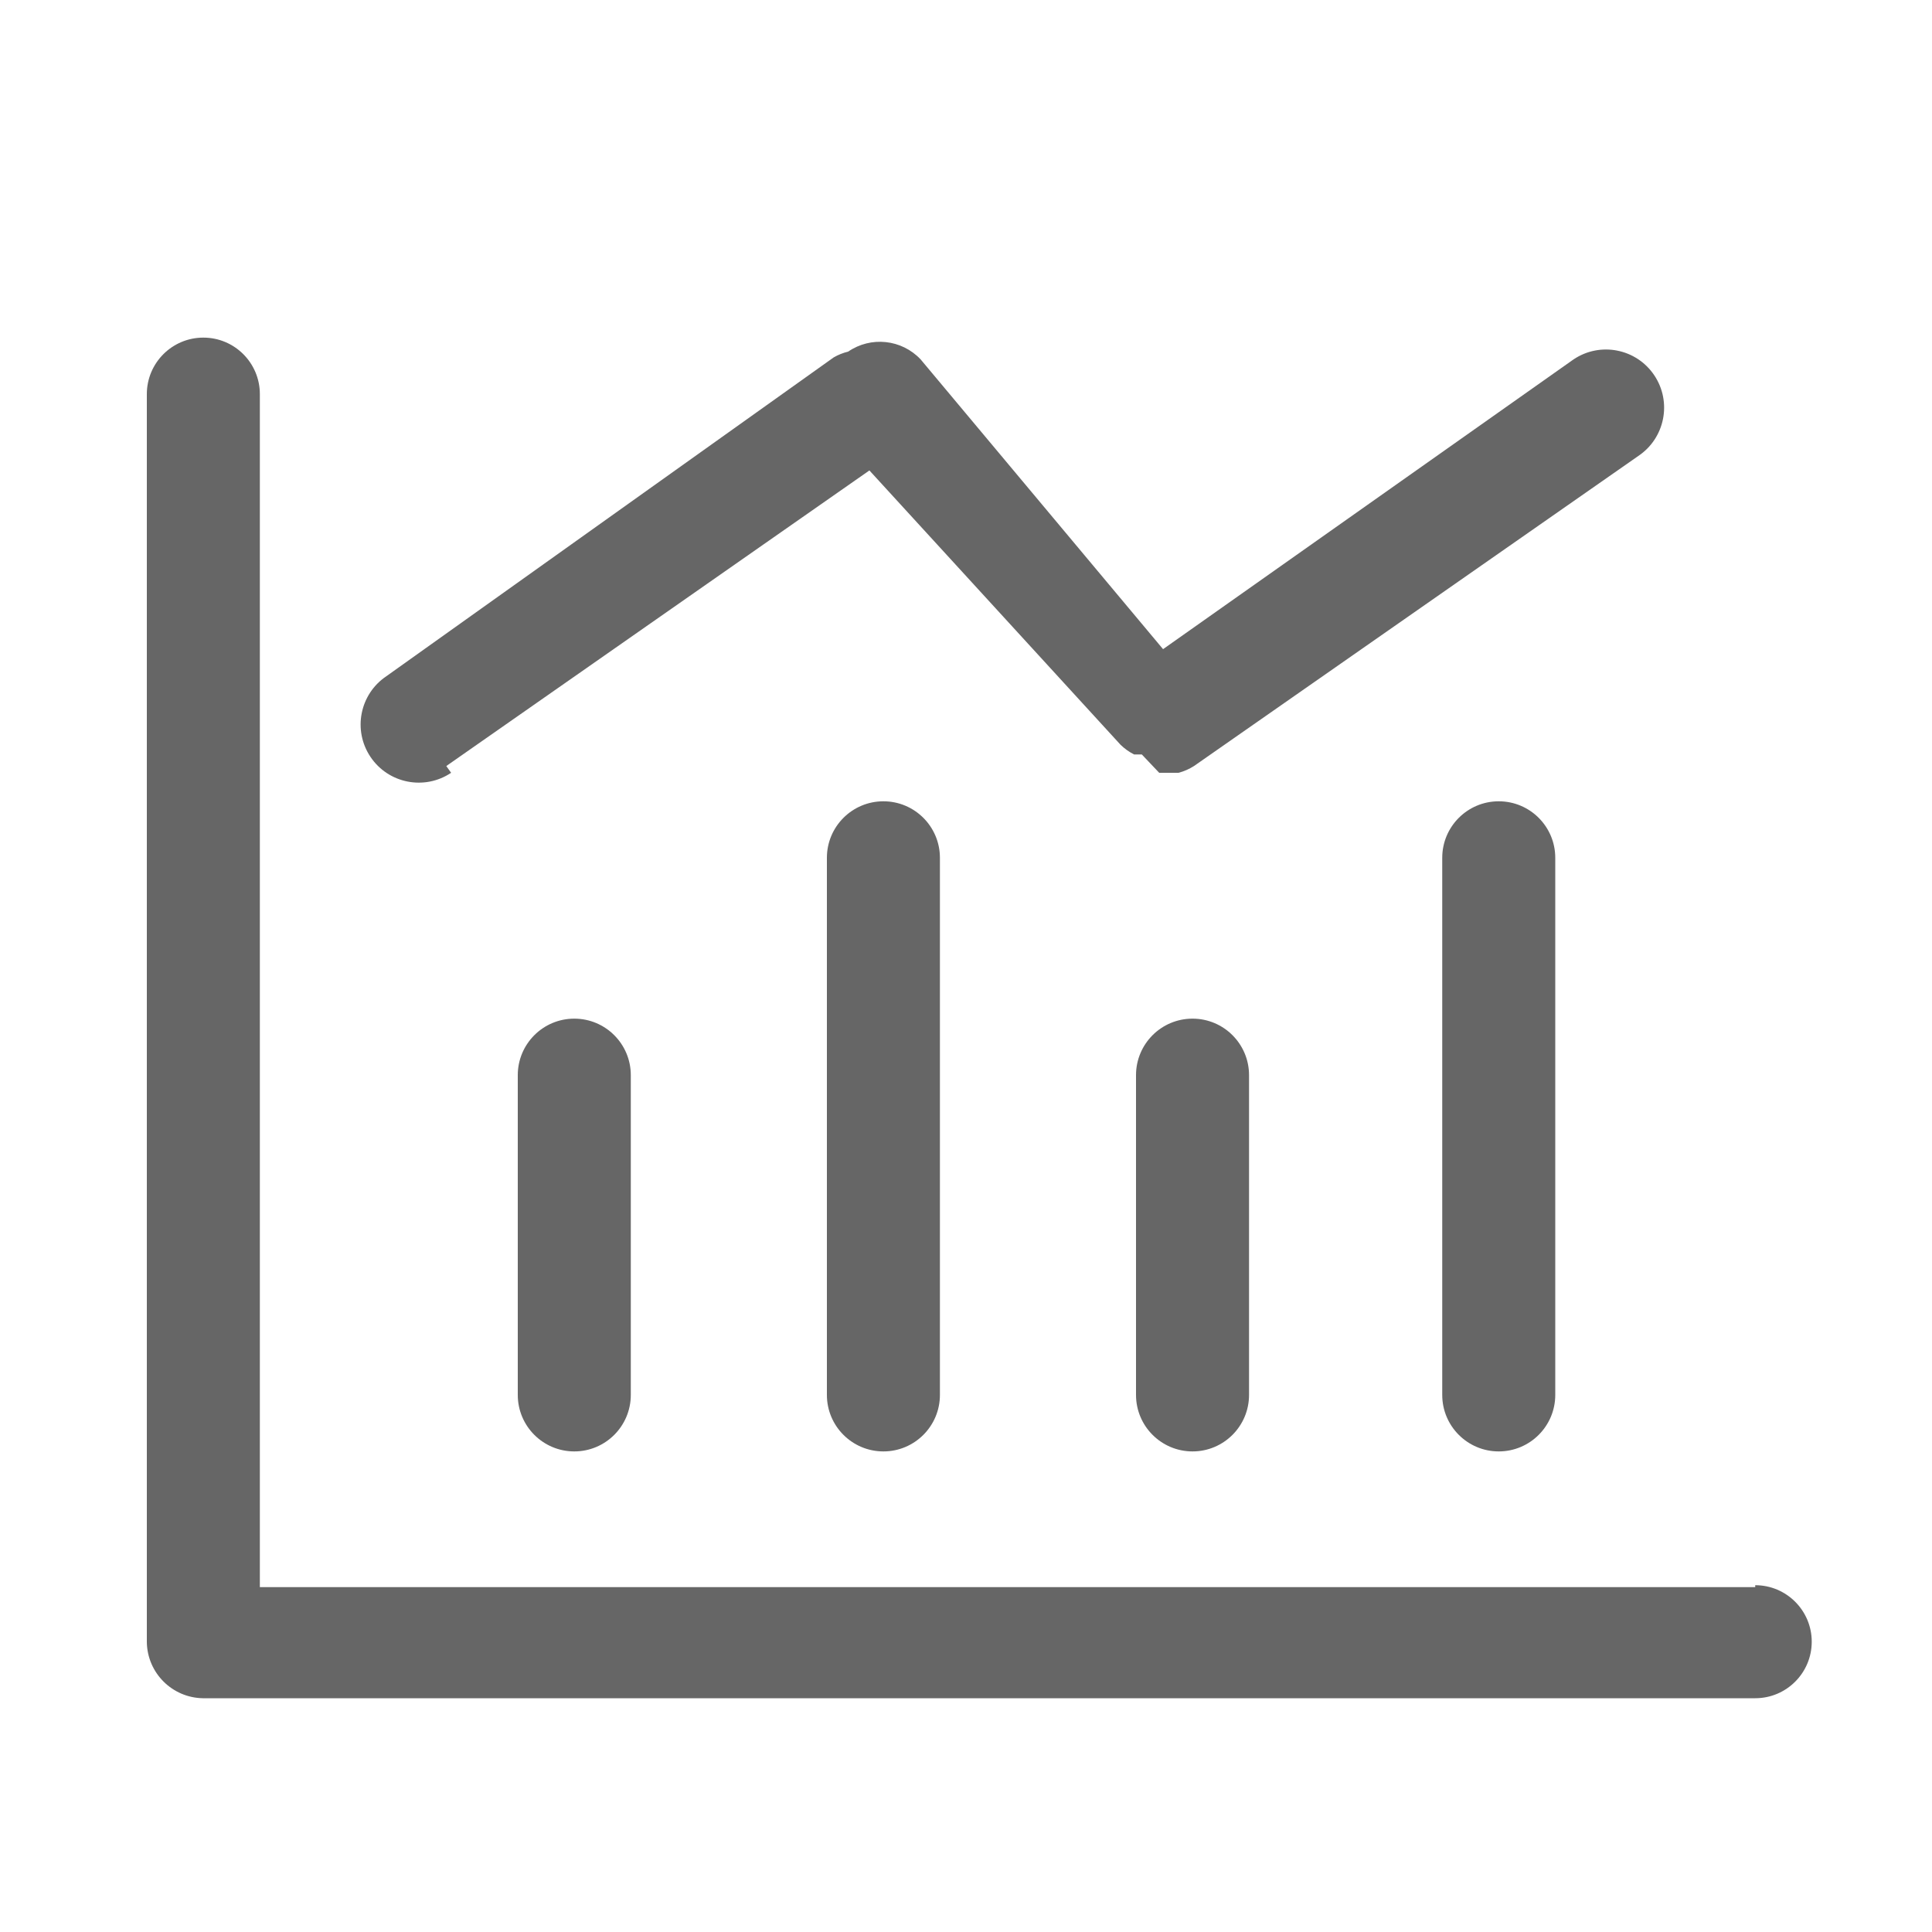
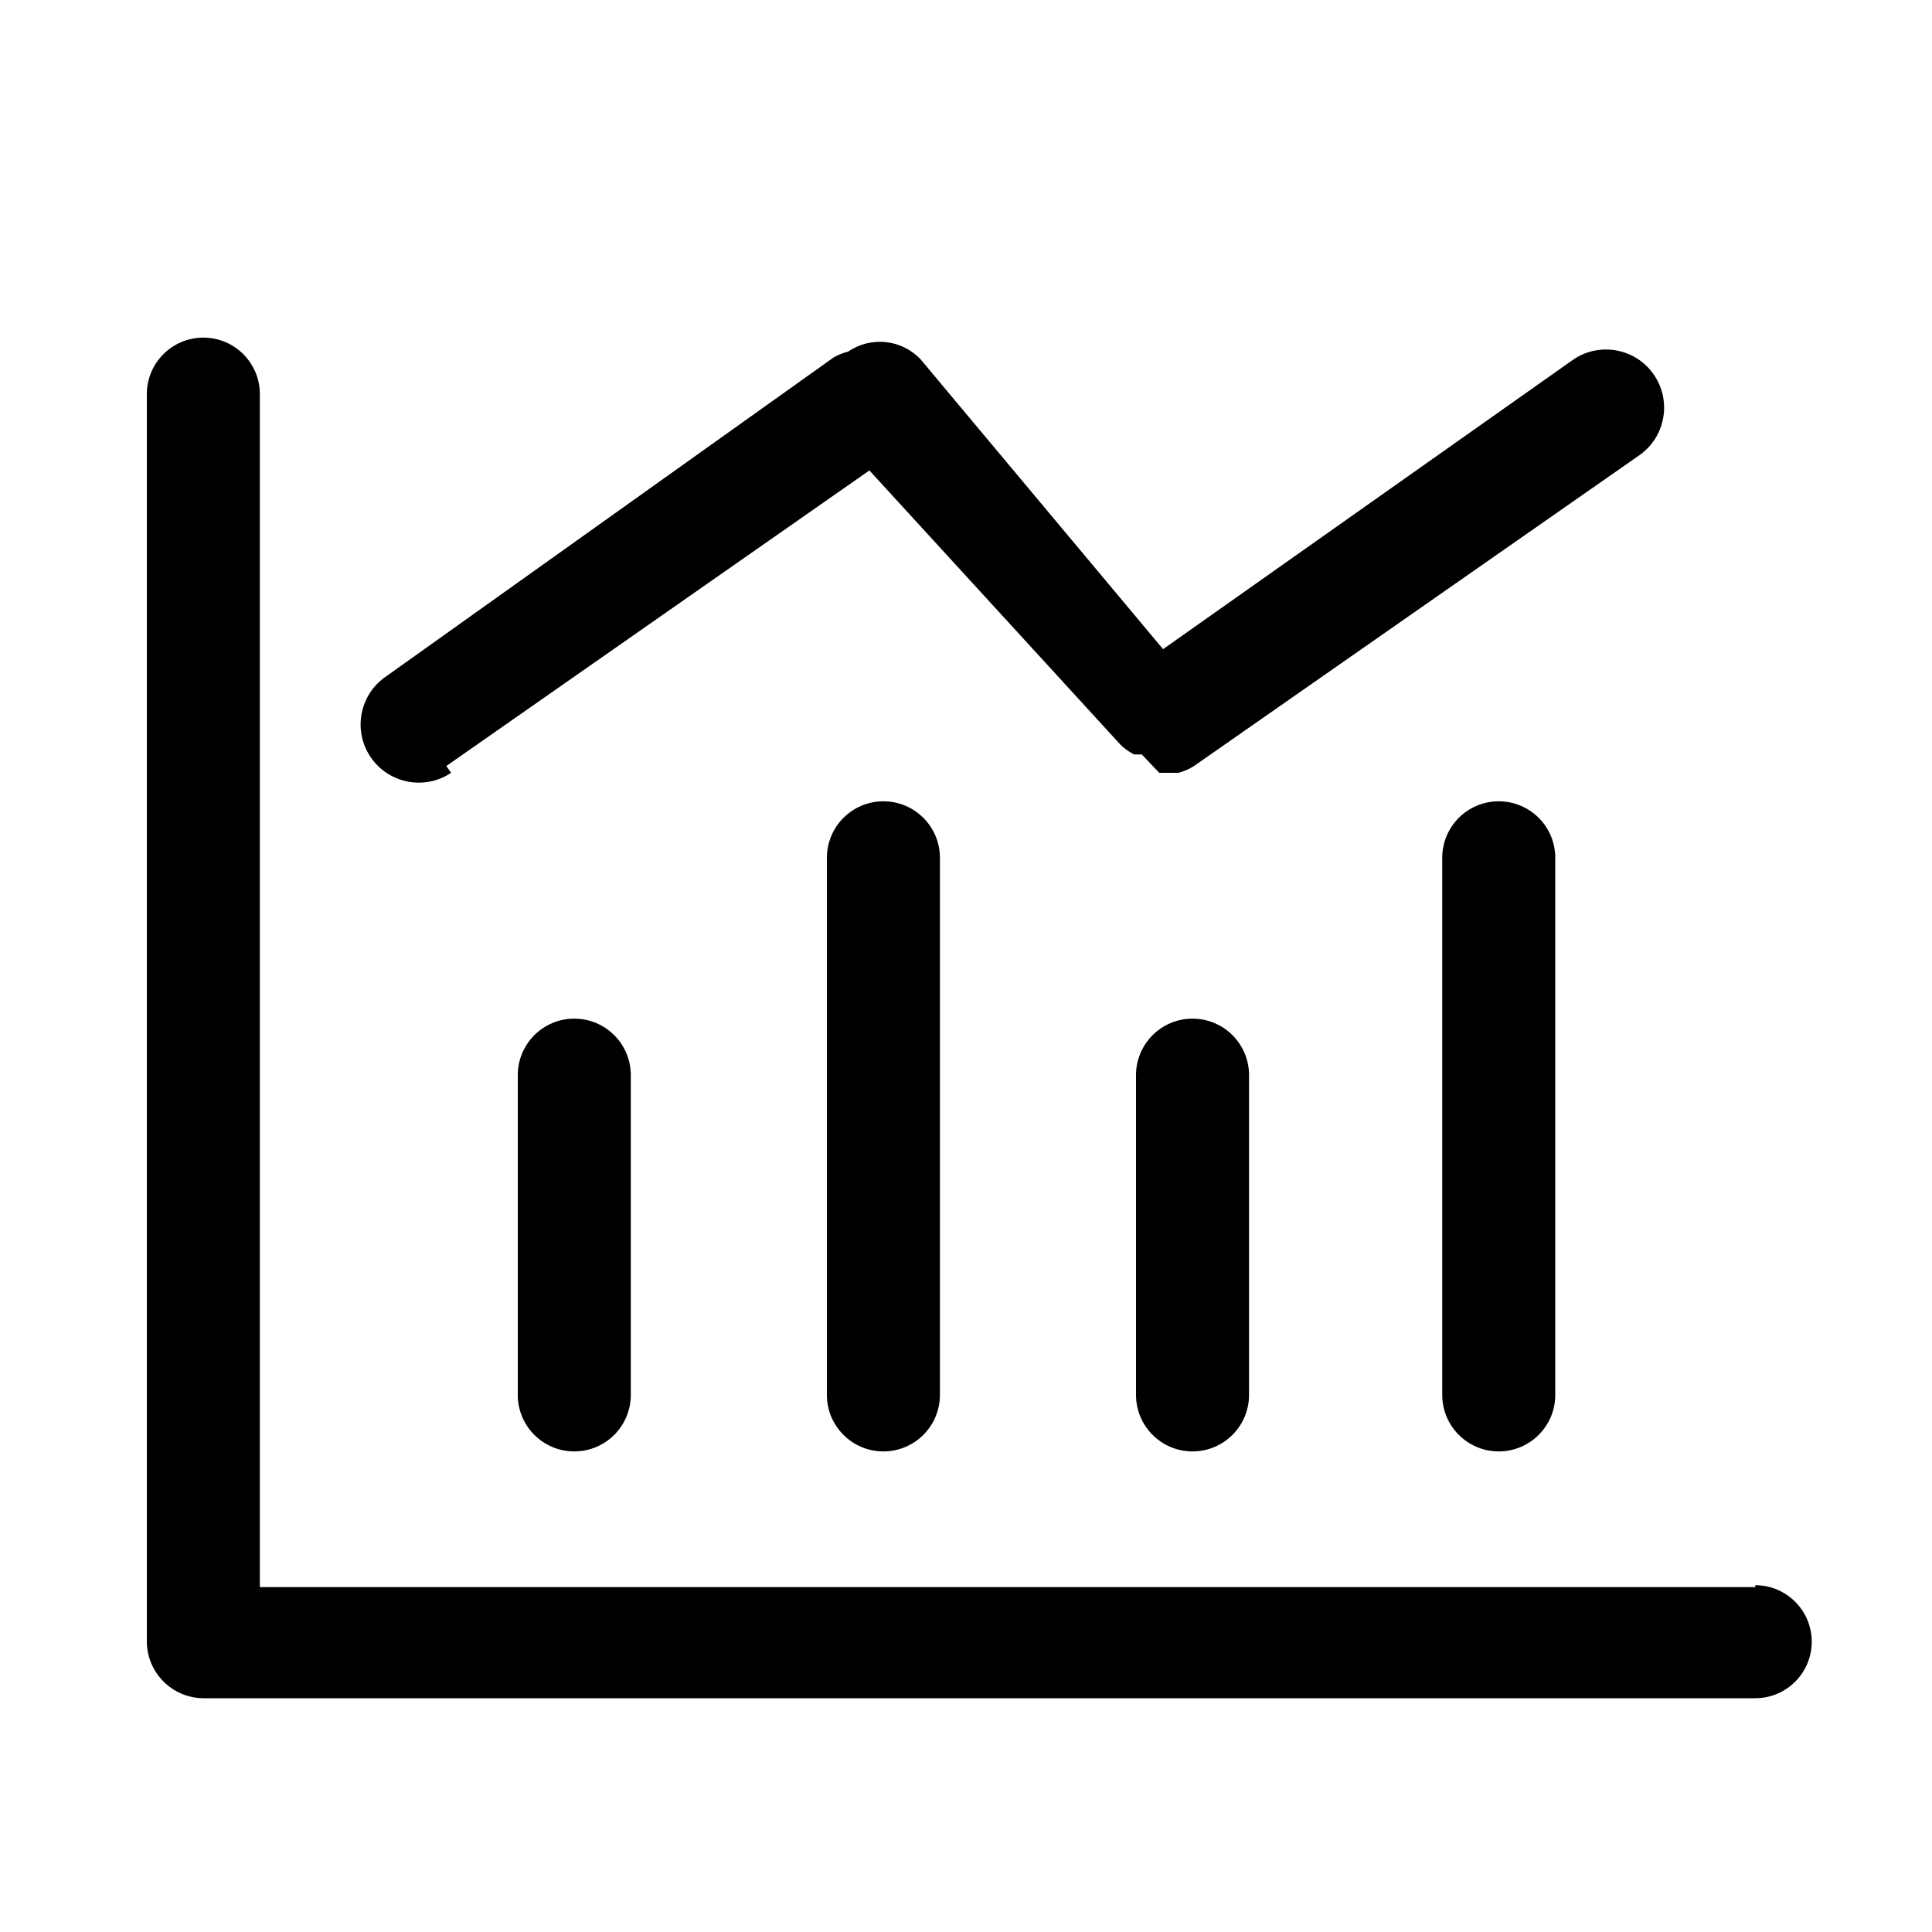
<svg xmlns="http://www.w3.org/2000/svg" t="1597927290592" class="icon" viewBox="0 0 1024 1024" version="1.1" p-id="3881" width="200" height="200">
  <defs>
    <style type="text/css" />
  </defs>
-   <path d="M274.432 569.856v169.472a29.696 29.696 0 0 0 59.904 0v-169.472a29.696 29.696 0 0 0-59.904 0zM236.544 406.016L460.8 249.344l133.12 145.408a29.184 29.184 0 0 0 7.168 5.12h4.096L614.4 409.6h10.24a28.672 28.672 0 0 0 8.192-3.584l235.52-164.352a29.696 29.696 0 0 0-34.304-51.2l-217.6 153.6-128.512-153.6a29.696 29.696 0 0 0-38.4-4.096 28.672 28.672 0 0 0-7.68 3.072L204.8 358.4a29.696 29.696 0 0 0 34.304 51.2zM438.272 454.656v284.672a29.696 29.696 0 1 0 59.904 0V454.656a29.696 29.696 0 0 0-59.904 0zM764.416 454.656v284.672a29.696 29.696 0 1 0 59.904 0V454.656a29.696 29.696 0 0 0-59.904 0zM602.112 569.856v169.472a29.696 29.696 0 0 0 59.904 0v-169.472a29.696 29.696 0 0 0-59.904 0z" fill="#666666" p-id="3882" />
-   <path d="M930.304 841.216H137.728V208.896a29.696 29.696 0 1 0-59.904 0V870.4a30.208 30.208 0 0 0 29.696 29.696h822.784a29.696 29.696 0 0 0 0-59.904z" fill="#666666" p-id="3883" />
+   <path d="M274.432 569.856v169.472a29.696 29.696 0 0 0 59.904 0v-169.472a29.696 29.696 0 0 0-59.904 0zM236.544 406.016L460.8 249.344l133.12 145.408a29.184 29.184 0 0 0 7.168 5.12h4.096L614.4 409.6h10.24a28.672 28.672 0 0 0 8.192-3.584l235.52-164.352a29.696 29.696 0 0 0-34.304-51.2l-217.6 153.6-128.512-153.6a29.696 29.696 0 0 0-38.4-4.096 28.672 28.672 0 0 0-7.68 3.072L204.8 358.4a29.696 29.696 0 0 0 34.304 51.2zM438.272 454.656v284.672a29.696 29.696 0 1 0 59.904 0V454.656a29.696 29.696 0 0 0-59.904 0zM764.416 454.656v284.672a29.696 29.696 0 1 0 59.904 0V454.656a29.696 29.696 0 0 0-59.904 0zM602.112 569.856v169.472a29.696 29.696 0 0 0 59.904 0v-169.472a29.696 29.696 0 0 0-59.904 0z" p-id="3882" />
+   <path d="M930.304 841.216H137.728V208.896a29.696 29.696 0 1 0-59.904 0V870.4a30.208 30.208 0 0 0 29.696 29.696h822.784a29.696 29.696 0 0 0 0-59.904z" p-id="3883" />
</svg>
